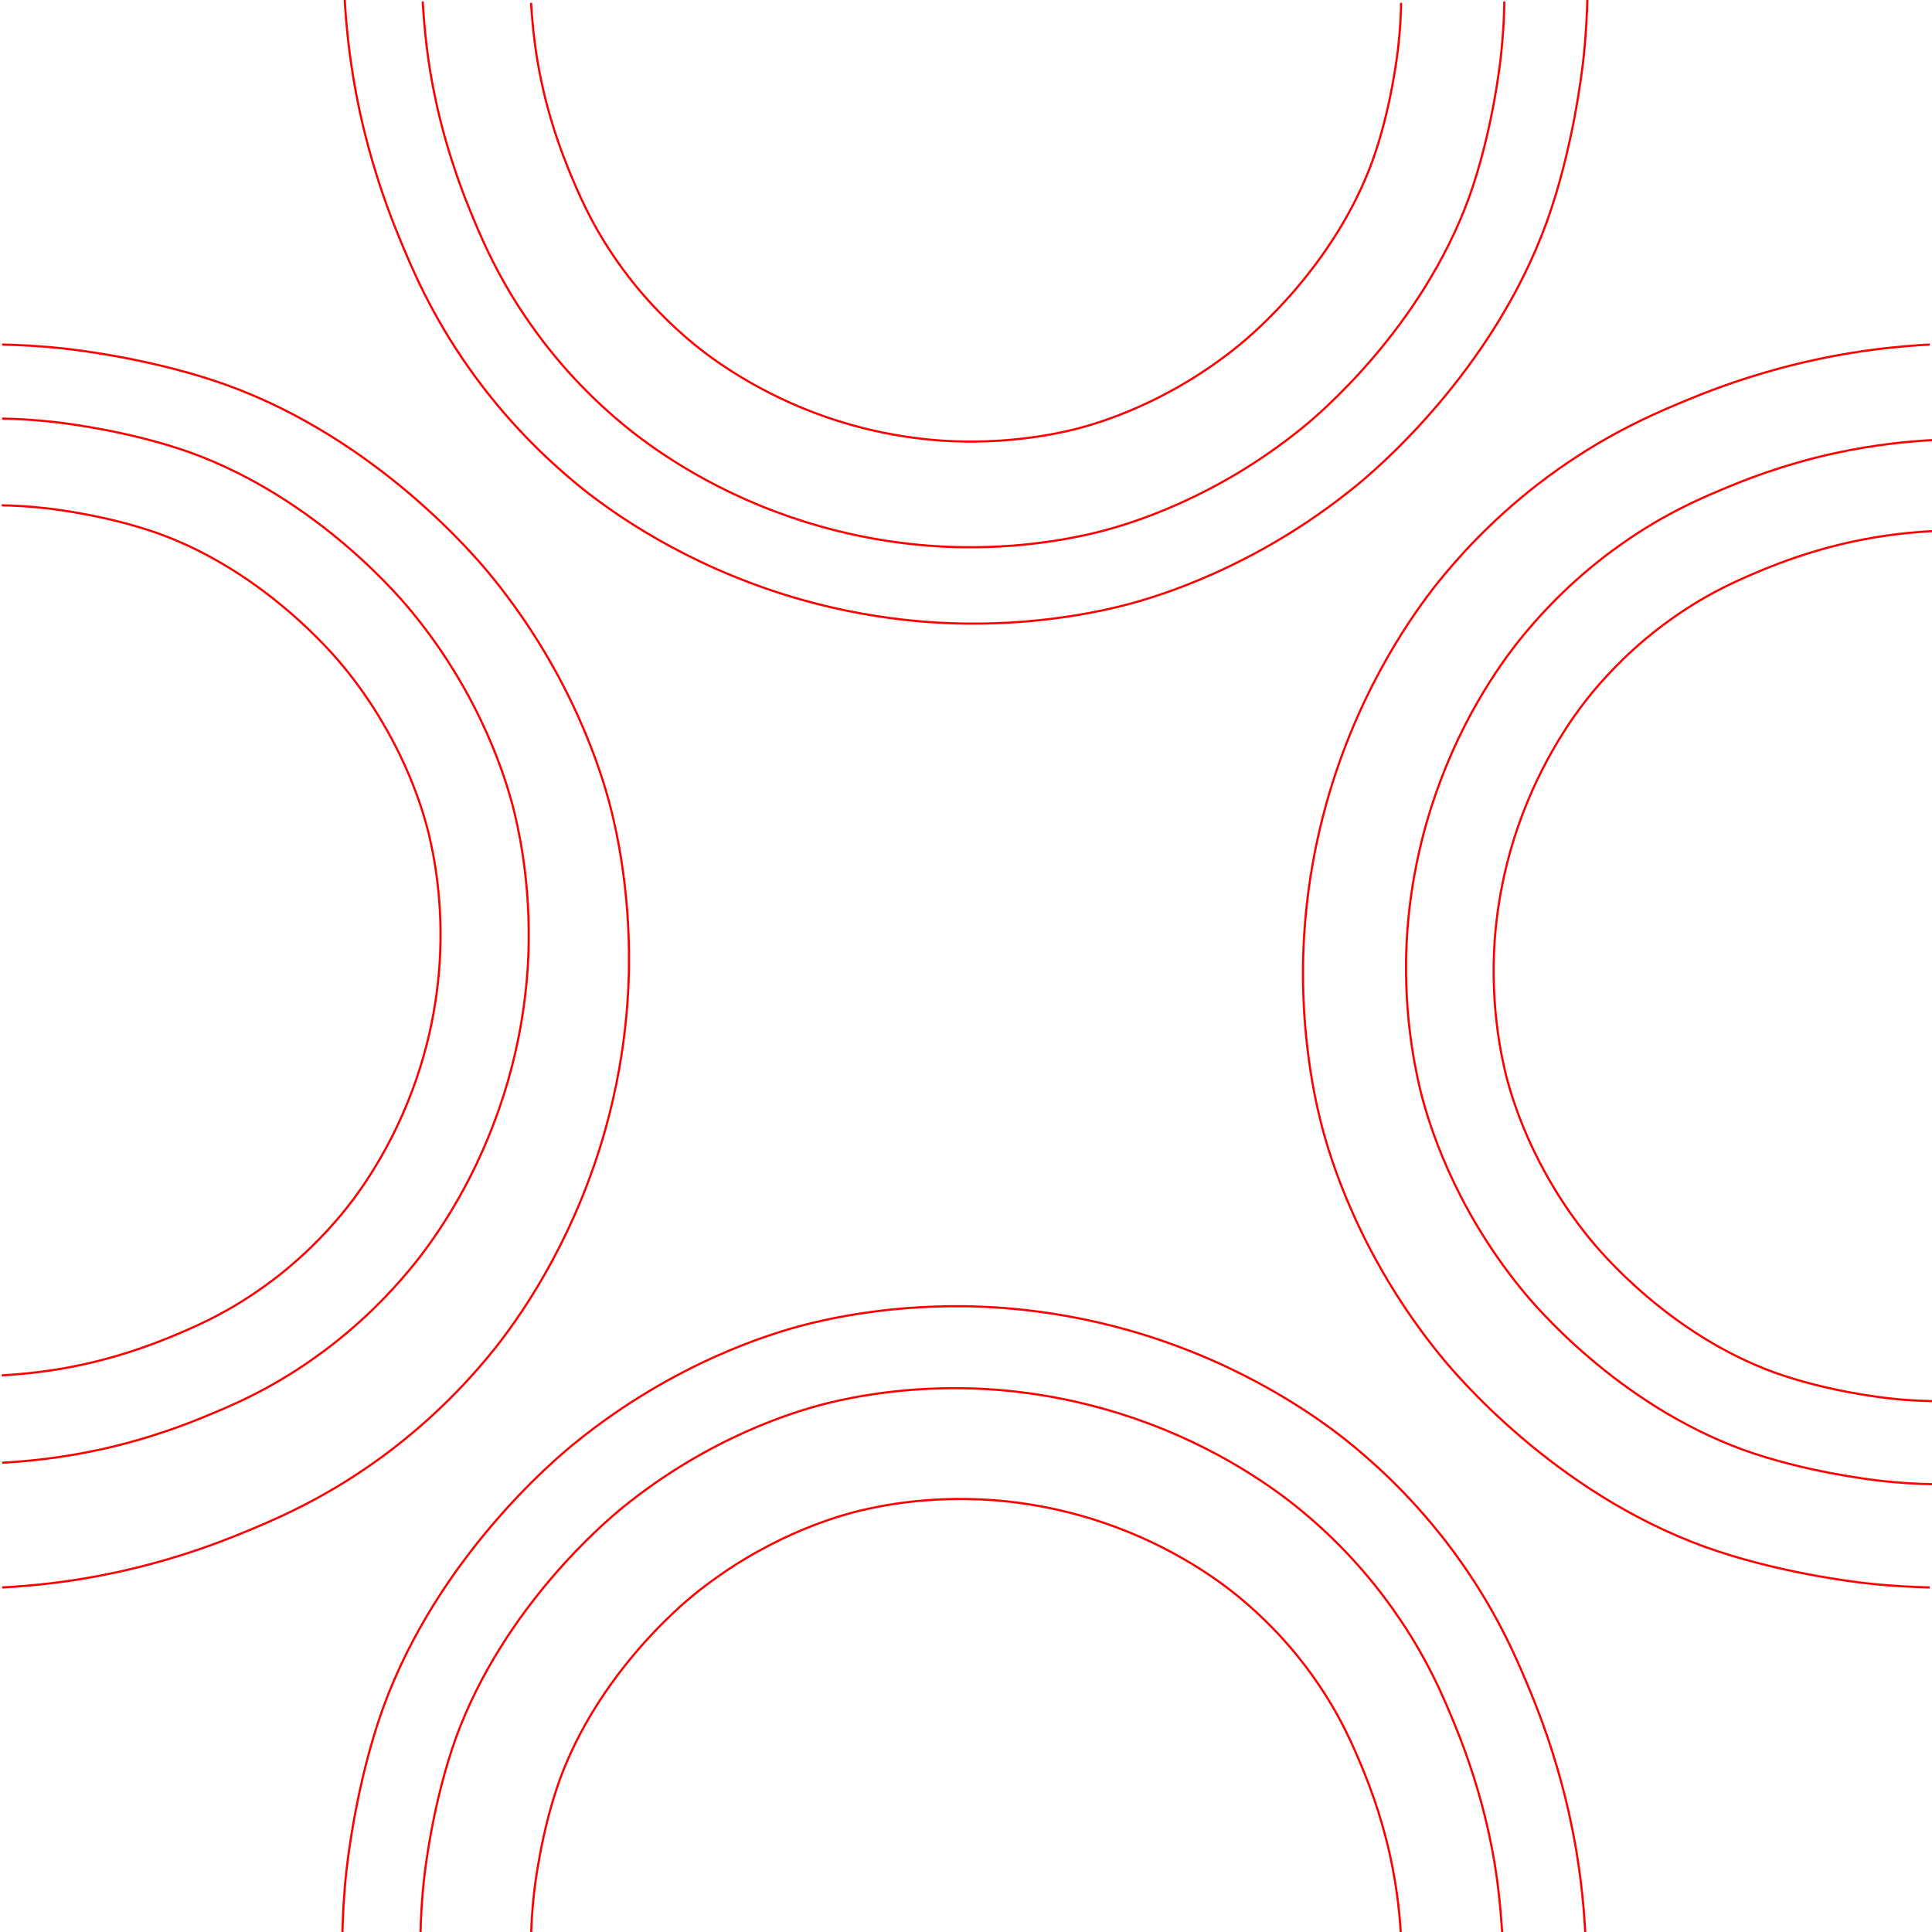
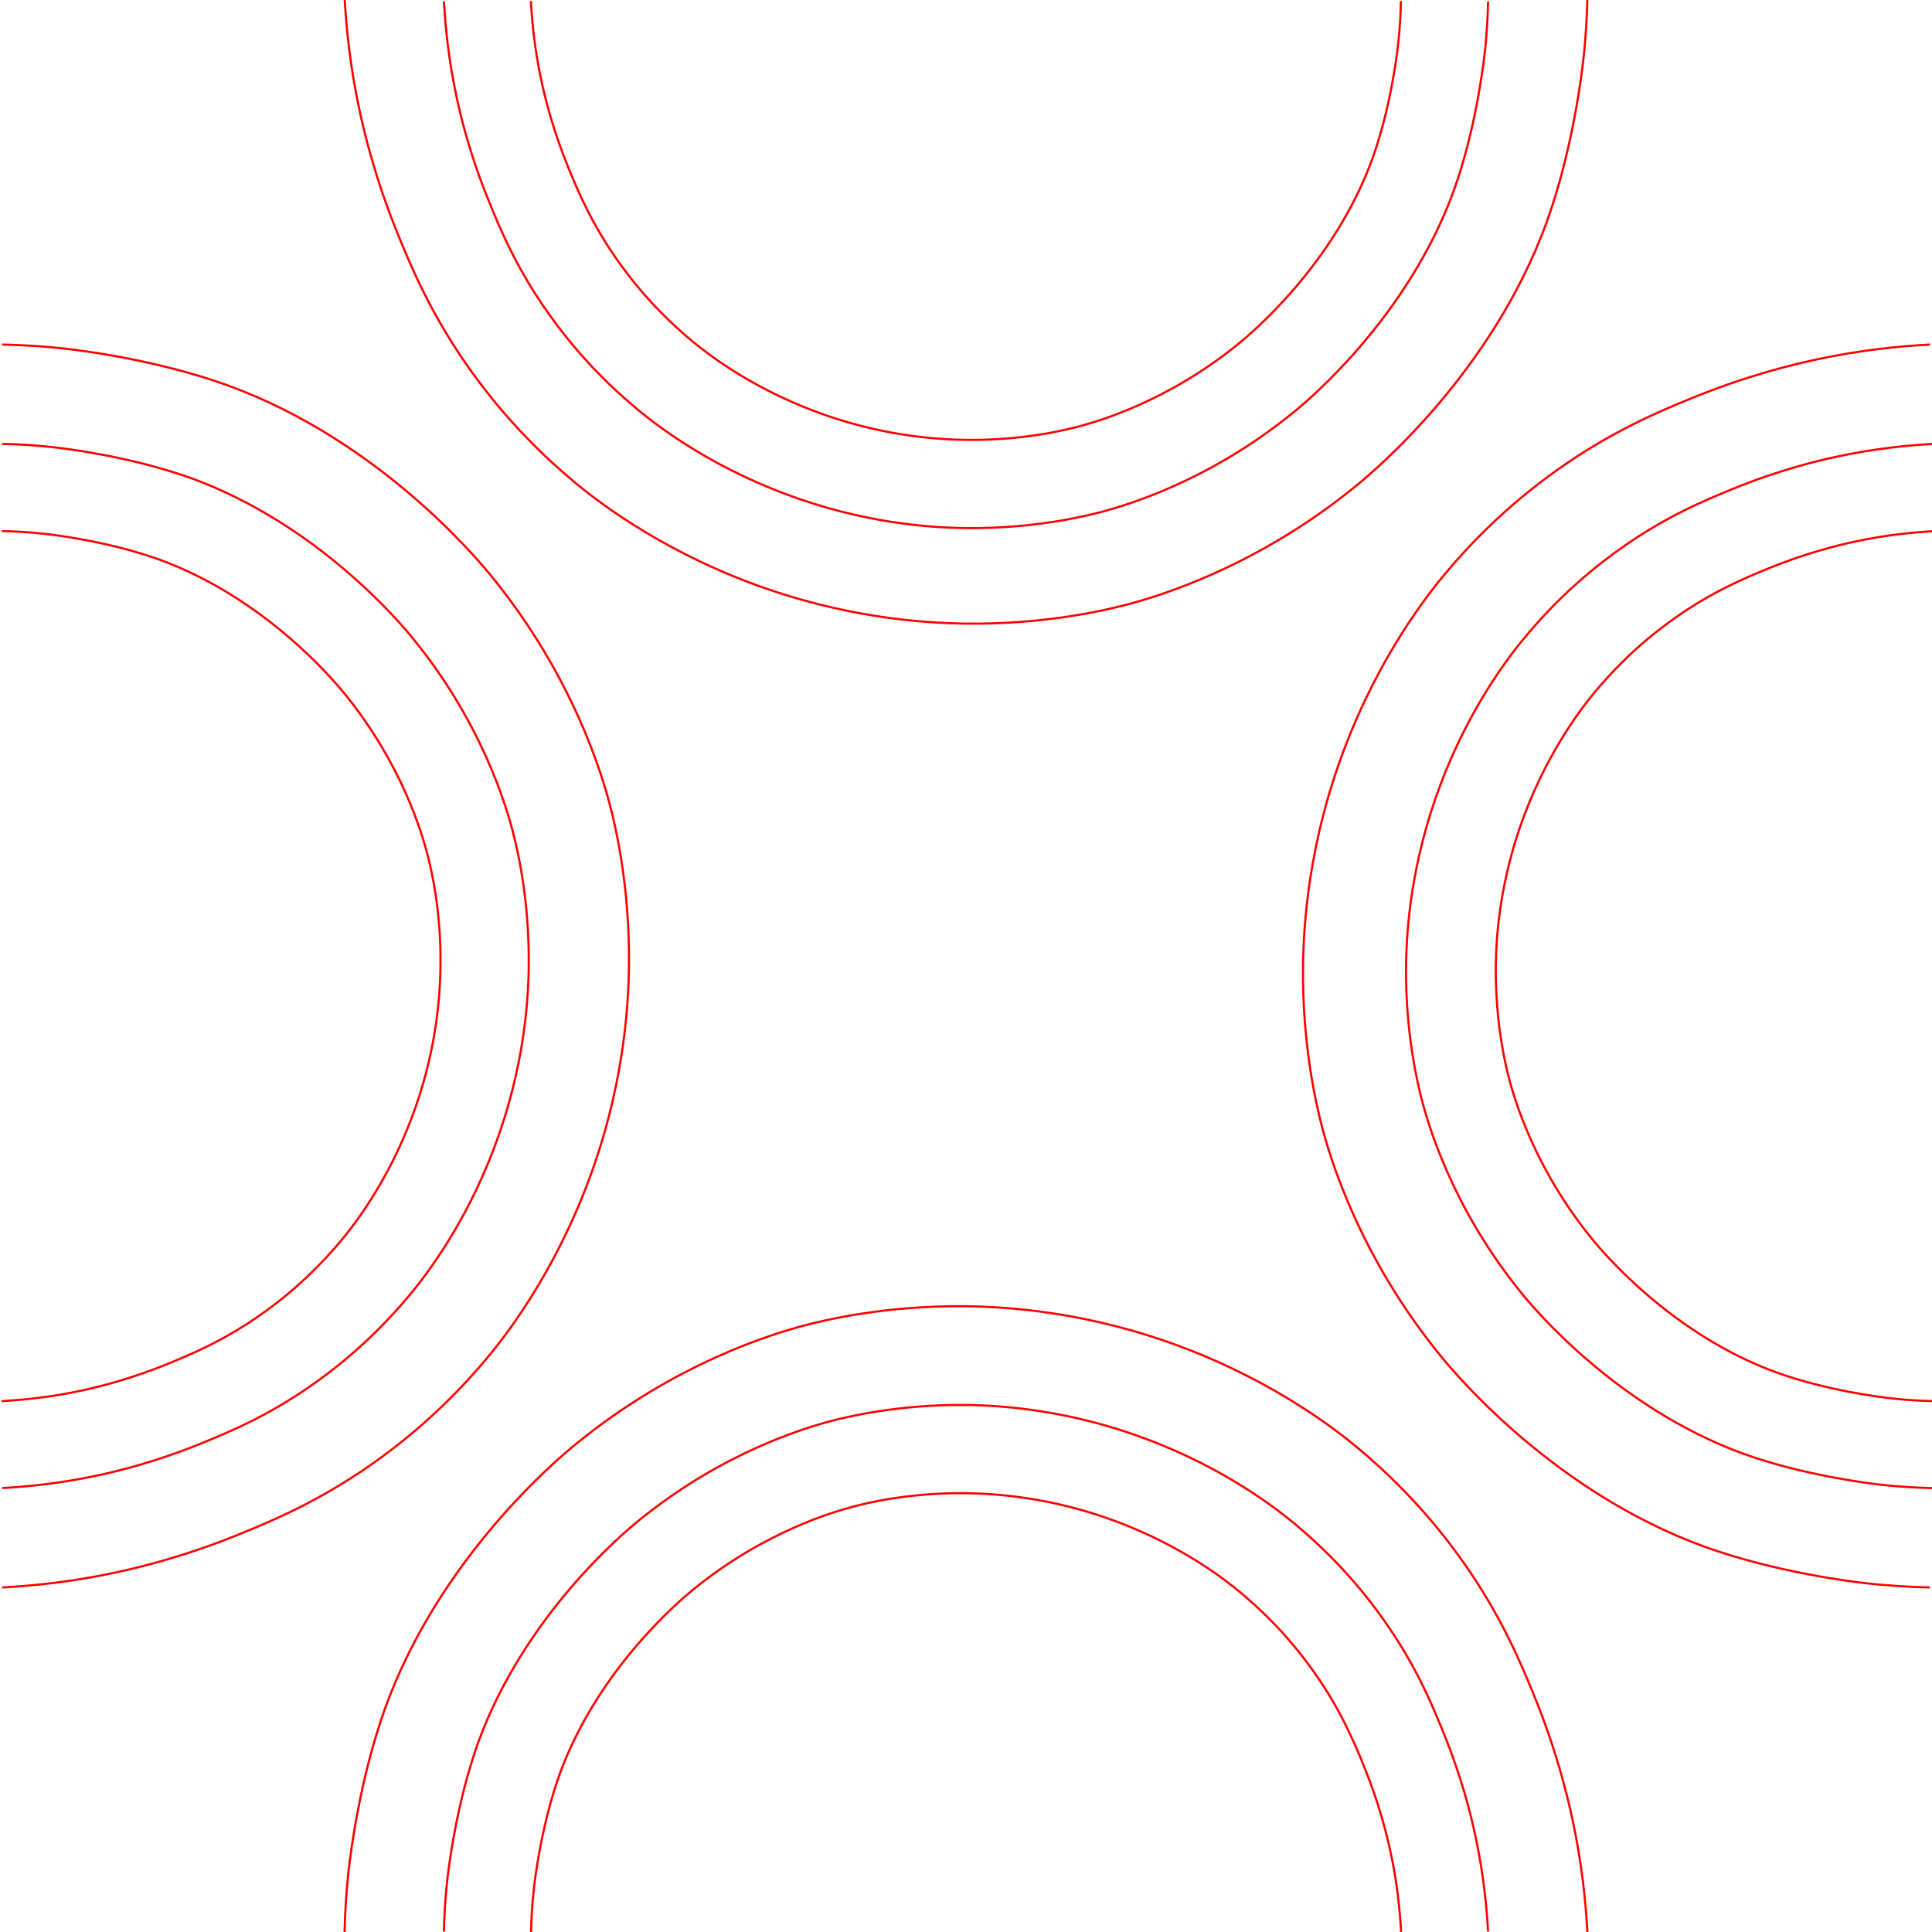
<svg xmlns="http://www.w3.org/2000/svg" version="1.1" id="Layer_1" x="0px" y="0px" viewBox="0 0 900 900" style="enable-background:new 0 0 900 900;" xml:space="preserve">
  <style type="text/css">
	.st0{fill:none;stroke:#FF0000;stroke-miterlimit:10;}
</style>
-   <path class="st0" d="M159.5,900.5c0.2-7.5,0.6-17.8,2-30c0.6-5.2,4.8-41.2,17-75c25.5-70.2,80.6-116.2,89-123  c47.1-38.4,93.3-51.6,106-55c9.1-2.4,37.9-9.5,76-9c19.6,0.3,56.8,2.7,100,19c44.5,16.7,73.4,39.8,82,47c12.1,10.1,31,27.5,49,53  c17.8,25.2,26.9,47.1,33,62c10.6,25.9,15.7,47.3,18,58c4.4,20.4,6.2,38.4,7,53" />
+   <path class="st0" d="M160.5,900.5c0.2-7.5,0.6-17.8,2-30c0.6-5.2,4.8-41.2,17-75c25.5-70.2,80.6-116.2,89-123  c47.1-38.4,93.3-51.6,106-55c9.1-2.4,37.9-9.5,76-9c19.6,0.3,56.8,2.7,100,19c44.5,16.7,73.4,39.8,82,47c12.1,10.1,31,27.5,49,53  c17.8,25.2,26.9,47.1,33,62c10.6,25.9,15.7,47.3,18,58c4.4,20.4,6.2,38.4,7,53" />
  <path class="st0" d="M739.5-1.5c-0.2,7.5-0.6,17.8-2,30c-0.6,5.2-4.8,41.2-17,75c-25.5,70.2-80.6,116.2-89,123  c-47.1,38.4-93.3,51.6-106,55c-9.1,2.4-37.9,9.5-76,9c-19.6-0.3-56.8-2.7-100-19c-44.5-16.7-73.4-39.8-82-47  c-12.1-10.1-31-27.5-49-53c-17.8-25.2-26.9-47.1-33-62c-10.6-25.9-15.7-47.3-18-58c-4.4-20.4-6.2-38.4-7-53" />
  <path class="st0" d="M1,160.5c7.5,0.2,17.8,0.6,30,2c5.2,0.6,41.2,4.8,75,17c70.2,25.5,116.2,80.6,123,89  c38.4,47.1,51.6,93.3,55,106c2.4,9.1,9.5,37.9,9,76c-0.3,19.6-2.7,56.8-19,100c-16.7,44.5-39.8,73.4-47,82c-10.1,12.1-27.5,31-53,49  c-25.2,17.8-47.1,26.9-62,33c-25.9,10.6-47.3,15.7-58,18c-20.4,4.4-38.4,6.2-53,7" />
  <path class="st0" d="M899,739.5c-7.5-0.2-17.8-0.6-30-2c-5.2-0.6-41.2-4.8-75-17c-70.2-25.5-116.2-80.6-123-89  c-38.4-47.1-51.6-93.3-55-106c-2.4-9.1-9.5-37.9-9-76c0.3-19.6,2.7-56.8,19-100c16.7-44.5,39.8-73.4,47-82c10.1-12.1,27.5-31,53-49  c25.2-17.8,47.1-26.9,62-33c25.9-10.6,47.3-15.7,58-18c20.4-4.4,38.4-6.2,53-7" />
-   <path class="st0" d="M247.4,902.7c0.1-5.2,0.4-12.5,1.4-21c0.4-3.6,3.4-28.8,11.9-52.5c17.9-49.1,56.4-81.3,62.3-86.1  c33-26.9,65.3-36.1,74.2-38.5c6.4-1.7,26.5-6.7,53.2-6.3c13.7,0.2,39.8,1.9,70,13.3c31.2,11.7,51.4,27.9,57.4,32.9  c8.5,7.1,21.7,19.2,34.3,37.1c12.5,17.6,18.8,33,23.1,43.4c7.4,18.1,11,33.1,12.6,40.6c3.1,14.3,4.3,26.9,4.9,37.1" />
-   <path class="st0" d="M652.7,1.3c-0.1,5.2-0.4,12.5-1.4,21c-0.4,3.6-3.4,28.8-11.9,52.5c-17.8,49.1-56.4,81.3-62.3,86.1  c-33,26.9-65.3,36.1-74.2,38.5c-6.4,1.7-26.5,6.6-53.2,6.3c-13.7-0.2-39.8-1.9-70-13.3c-31.1-11.7-51.4-27.9-57.4-32.9  c-8.5-7.1-21.7-19.2-34.3-37.1c-12.5-17.6-18.8-33-23.1-43.4c-7.4-18.1-11-33.1-12.6-40.6c-3.1-14.3-4.3-26.9-4.9-37.1" />
-   <path class="st0" d="M0.8,235.4c5.2,0.1,12.5,0.4,21,1.4c3.6,0.4,28.8,3.4,52.5,11.9c49.1,17.9,81.3,56.4,86.1,62.3  c26.9,33,36.1,65.3,38.5,74.2c1.7,6.4,6.7,26.5,6.3,53.2c-0.2,13.7-1.9,39.8-13.3,70c-11.7,31.2-27.9,51.4-32.9,57.4  c-7.1,8.5-19.2,21.7-37.1,34.3c-17.6,12.5-33,18.8-43.4,23.1c-18.1,7.4-33.1,11-40.6,12.6c-14.3,3.1-26.9,4.3-37.1,4.9" />
-   <path class="st0" d="M900.2,652.7c-5.2-0.1-12.5-0.4-21-1.4c-3.6-0.4-28.8-3.4-52.5-11.9c-49.1-17.8-81.3-56.4-86.1-62.3  c-26.9-33-36.1-65.3-38.5-74.2c-1.7-6.4-6.6-26.5-6.3-53.2c0.2-13.7,1.9-39.8,13.3-70c11.7-31.1,27.9-51.4,32.9-57.4  c7.1-8.5,19.2-21.7,37.1-34.3c17.6-12.5,33-18.8,43.4-23.1c18.1-7.4,33.1-11,40.6-12.6c14.3-3.1,26.9-4.3,37.1-4.9" />
-   <path class="st0" d="M1,195c6.2,0.1,15,0.5,25.2,1.7c4.3,0.5,34.6,4.1,63,14.3c58.9,21.5,97.6,67.7,103.3,74.8  c32.3,39.6,43.3,78.4,46.2,89c2,7.7,8,31.8,7.6,63.8c-0.2,16.4-2.3,47.8-16,84c-14,37.4-33.5,61.7-39.5,68.9  c-8.5,10.2-23,26-44.5,41.2c-21.1,15-39.6,22.6-52.1,27.7c-21.7,8.9-39.7,13.2-48.7,15.1c-17.2,3.7-32.3,5.2-44.5,5.9" />
-   <path class="st0" d="M195.9,900.9c0.1-6.5,0.5-15.5,1.7-26.1c0.5-4.5,4.2-35.8,14.8-65.3c22.3-61,70.1-101.1,77.5-107.1  c41-33.4,81.2-44.9,92.3-47.9c8-2.1,32.9-8.3,66.1-7.8c17,0.2,49.5,2.4,87,16.5c38.8,14.5,63.9,34.7,71.4,40.9  c10.6,8.8,27,23.9,42.6,46.1c15.5,21.9,23.4,41,28.7,54c9.2,22.5,13.7,41.2,15.7,50.5c3.9,17.8,5.3,33.4,6.1,46.1" />
-   <path class="st0" d="M700.8,0.7c-0.1,6.5-0.5,15.5-1.7,26.1c-0.5,4.5-4.2,35.8-14.8,65.3c-22.3,61-70.1,101.1-77.5,107.1  c-41,33.4-81.2,44.9-92.3,47.9c-8,2.1-32.9,8.3-66.1,7.8c-17-0.2-49.5-2.4-87-16.5c-38.8-14.5-63.9-34.7-71.4-40.9  c-10.6-8.8-27-23.9-42.6-46.1c-15.5-21.9-23.4-41-28.7-54C209.5,74.8,205,56.2,203,46.8c-3.9-17.8-5.3-33.4-6.1-46.1" />
-   <path class="st0" d="M900.3,691.4c-6.2-0.1-15-0.5-25.2-1.7c-4.3-0.5-34.6-4.1-63-14.3c-58.9-21.5-97.6-67.7-103.3-74.8  c-32.3-39.6-43.3-78.4-46.2-89c-2-7.7-8-31.8-7.6-63.8c0.2-16.4,2.3-47.8,16-84c14-37.4,33.5-61.7,39.5-68.9  c8.5-10.2,23-26,44.5-41.2c21.1-15,39.6-22.6,52.1-27.7c21.7-8.9,39.7-13.2,48.7-15.1c17.2-3.7,32.3-5.2,44.5-5.9" />
+   <path class="st0" d="M0.8,247.4c5.2,0.1,12.5,0.4,21,1.4c3.6,0.4,28.8,3.4,52.5,11.9c49.1,17.9,81.3,56.4,86.1,62.3  c26.9,33,36.1,65.3,38.5,74.2c1.7,6.4,6.7,26.5,6.3,53.2c-0.2,13.7-1.9,39.8-13.3,70c-11.7,31.2-27.9,51.4-32.9,57.4  c-7.1,8.5-19.2,21.7-37.1,34.3c-17.6,12.5-33,18.8-43.4,23.1c-18.1,7.4-33.1,11-40.6,12.6c-14.3,3.1-26.9,4.3-37.1,4.9" />
+   <path class="st0" d="M901.2,652.7c-5.2-0.1-12.5-0.4-21-1.4c-3.6-0.4-28.8-3.4-52.5-11.9c-49.1-17.8-81.3-56.4-86.1-62.3  c-26.9-33-36.1-65.3-38.5-74.2c-1.7-6.4-6.6-26.5-6.3-53.2c0.2-13.7,1.9-39.8,13.3-70c11.7-31.1,27.9-51.4,32.9-57.4  c7.1-8.5,19.2-21.7,37.1-34.3c17.6-12.5,33-18.8,43.4-23.1c18.1-7.4,33.1-11,40.6-12.6c14.3-3.1,26.9-4.3,37.1-4.9" />
+   <path class="st0" d="M1,206.8c6.2,0.1,15,0.5,25.2,1.7c4.3,0.5,34.6,4.1,63,14.3c58.9,21.5,97.6,67.7,103.3,74.8  c32.3,39.6,43.3,78.4,46.2,89c2,7.7,8,31.8,7.6,63.8c-0.2,16.4-2.3,47.8-16,84c-14,37.4-33.5,61.7-39.5,68.9  c-8.5,10.2-23,26-44.5,41.2c-21.1,15-39.6,22.6-52.1,27.7c-21.7,8.9-39.7,13.2-48.7,15.1c-17.2,3.7-32.3,5.2-44.5,5.9" />
+   <path class="st0" d="M900.3,693.2c-6.2-0.1-15-0.5-25.2-1.7c-4.3-0.5-34.6-4.1-63-14.3c-58.9-21.5-97.6-67.7-103.3-74.8  c-32.3-39.6-43.3-78.4-46.2-89c-2-7.7-8-31.8-7.6-63.8c0.2-16.4,2.3-47.8,16-84c14-37.4,33.5-61.7,39.5-68.9  c8.5-10.2,23-26,44.5-41.2c21.1-15,39.6-22.6,52.1-27.7c21.7-8.9,39.7-13.2,48.7-15.1c17.2-3.7,32.3-5.2,44.5-5.9" />
+   <path class="st0" d="M247.4,900c0.1-5.2,0.4-12.5,1.4-21c0.4-3.6,3.4-28.8,11.9-52.5c17.9-49.1,56.4-81.3,62.3-86.1  c33-26.9,65.3-36.1,74.2-38.5c6.4-1.7,26.5-6.7,53.2-6.3c13.7,0.2,39.8,1.9,70,13.3c31.2,11.7,51.4,27.9,57.4,32.9  c8.5,7.1,21.7,19.2,34.3,37.1c12.5,17.6,18.8,33,23.1,43.4c7.4,18.1,11,33.1,12.6,40.6c3.1,14.3,4.3,26.9,4.9,37.1" />
+   <path class="st0" d="M206.8,899.8c0.1-6.2,0.5-15,1.7-25.2c0.5-4.3,4.1-34.6,14.3-63c21.5-58.9,67.7-97.6,74.8-103.3  c39.6-32.3,78.4-43.3,89-46.2c7.7-2,31.8-8,63.8-7.6c16.4,0.2,47.8,2.3,84,16c37.4,14,61.7,33.5,68.9,39.5c10.2,8.5,26,23,41.2,44.5  c15,21.1,22.6,39.6,27.7,52.1c8.9,21.7,13.2,39.7,15.1,48.7c3.7,17.2,5.2,32.3,5.9,44.5" />
+   <path class="st0" d="M652.6,0.5c-0.1,5.2-0.4,12.5-1.4,21c-0.4,3.6-3.4,28.8-11.9,52.5c-17.9,49.1-56.4,81.3-62.3,86.1  c-33,26.9-65.3,36.1-74.2,38.5c-6.4,1.7-26.5,6.7-53.2,6.3c-13.7-0.2-39.8-1.9-70-13.3c-31.2-11.7-51.4-27.9-57.4-32.9  c-8.5-7.1-21.7-19.2-34.3-37.1c-12.5-17.6-18.8-33-23.1-43.4c-7.4-18.1-11-33.1-12.6-40.6c-3.1-14.3-4.3-26.9-4.9-37.1" />
+   <path class="st0" d="M693.2,0.7c-0.1,6.2-0.5,15-1.7,25.2c-0.5,4.3-4.1,34.6-14.3,63c-21.5,58.9-67.7,97.6-74.8,103.3  c-39.6,32.3-78.4,43.3-89,46.2c-7.7,2-31.8,8-63.8,7.6c-16.4-0.2-47.8-2.3-84-16c-37.4-14-61.7-33.5-68.9-39.5  c-10.2-8.5-26-23-41.2-44.5c-15-21.1-22.6-39.6-27.7-52.1c-8.9-21.7-13.2-39.7-15.1-48.7c-3.7-17.2-5.2-32.3-5.9-44.5" />
</svg>
